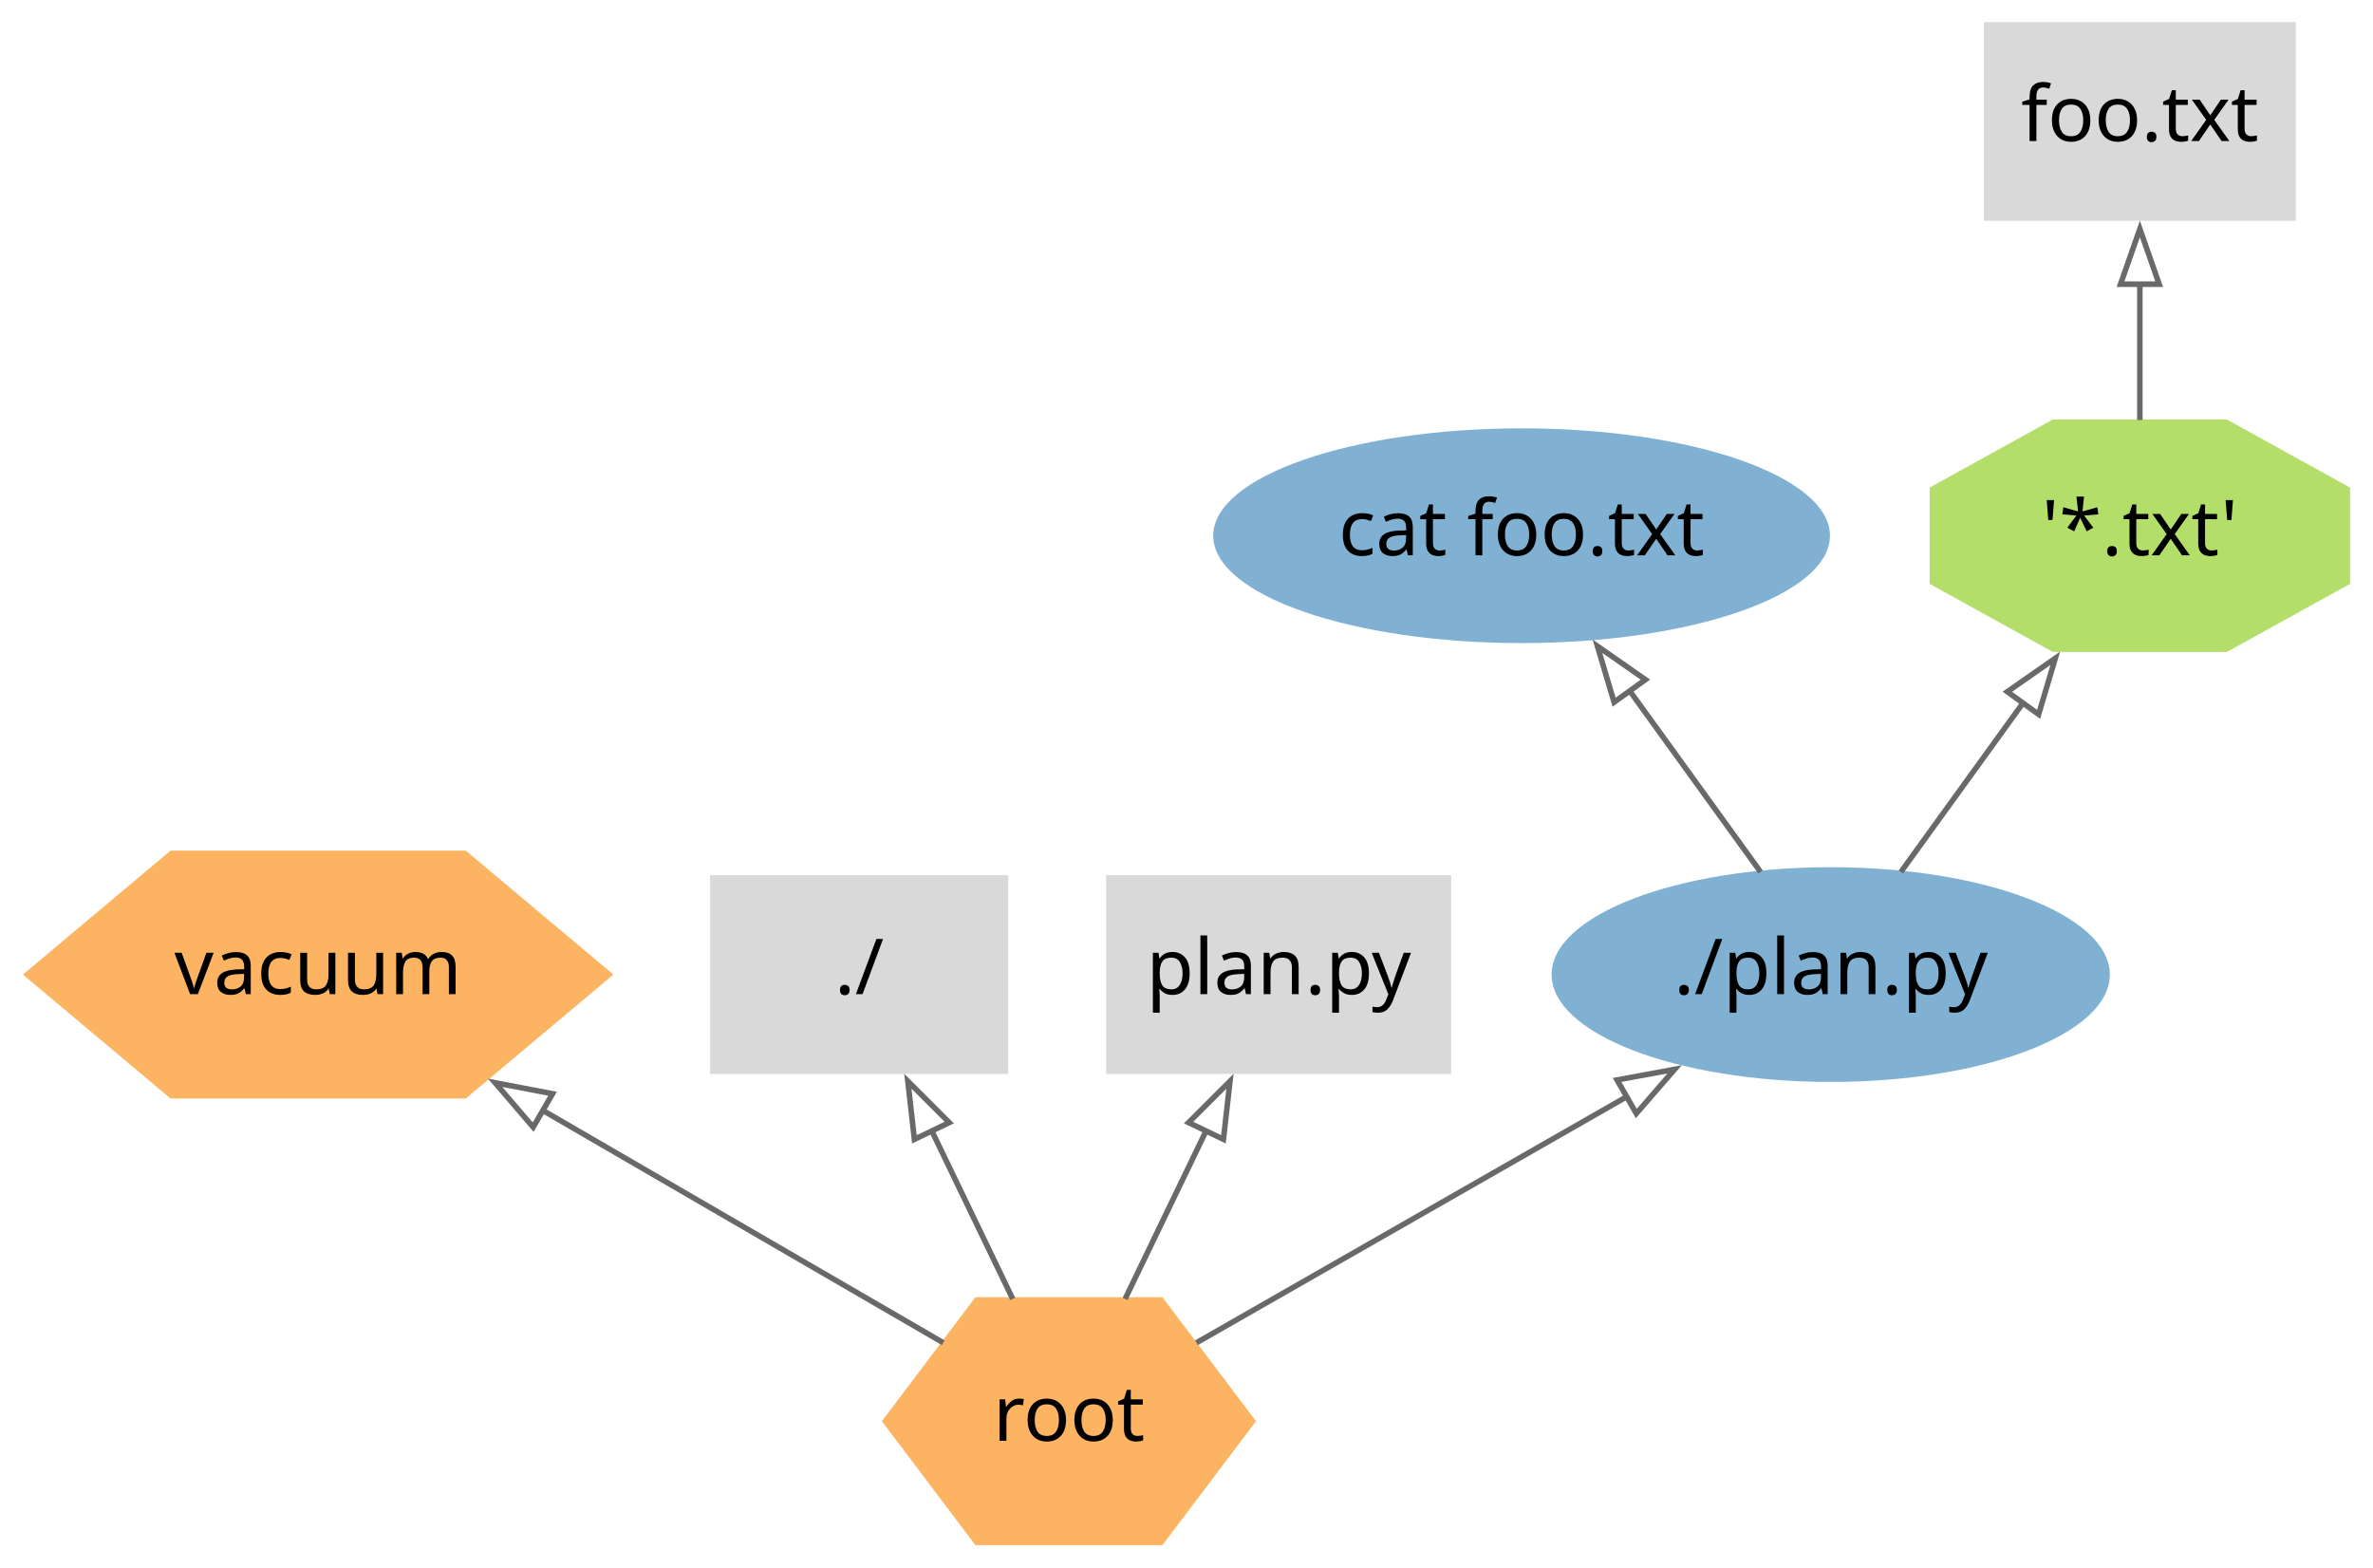
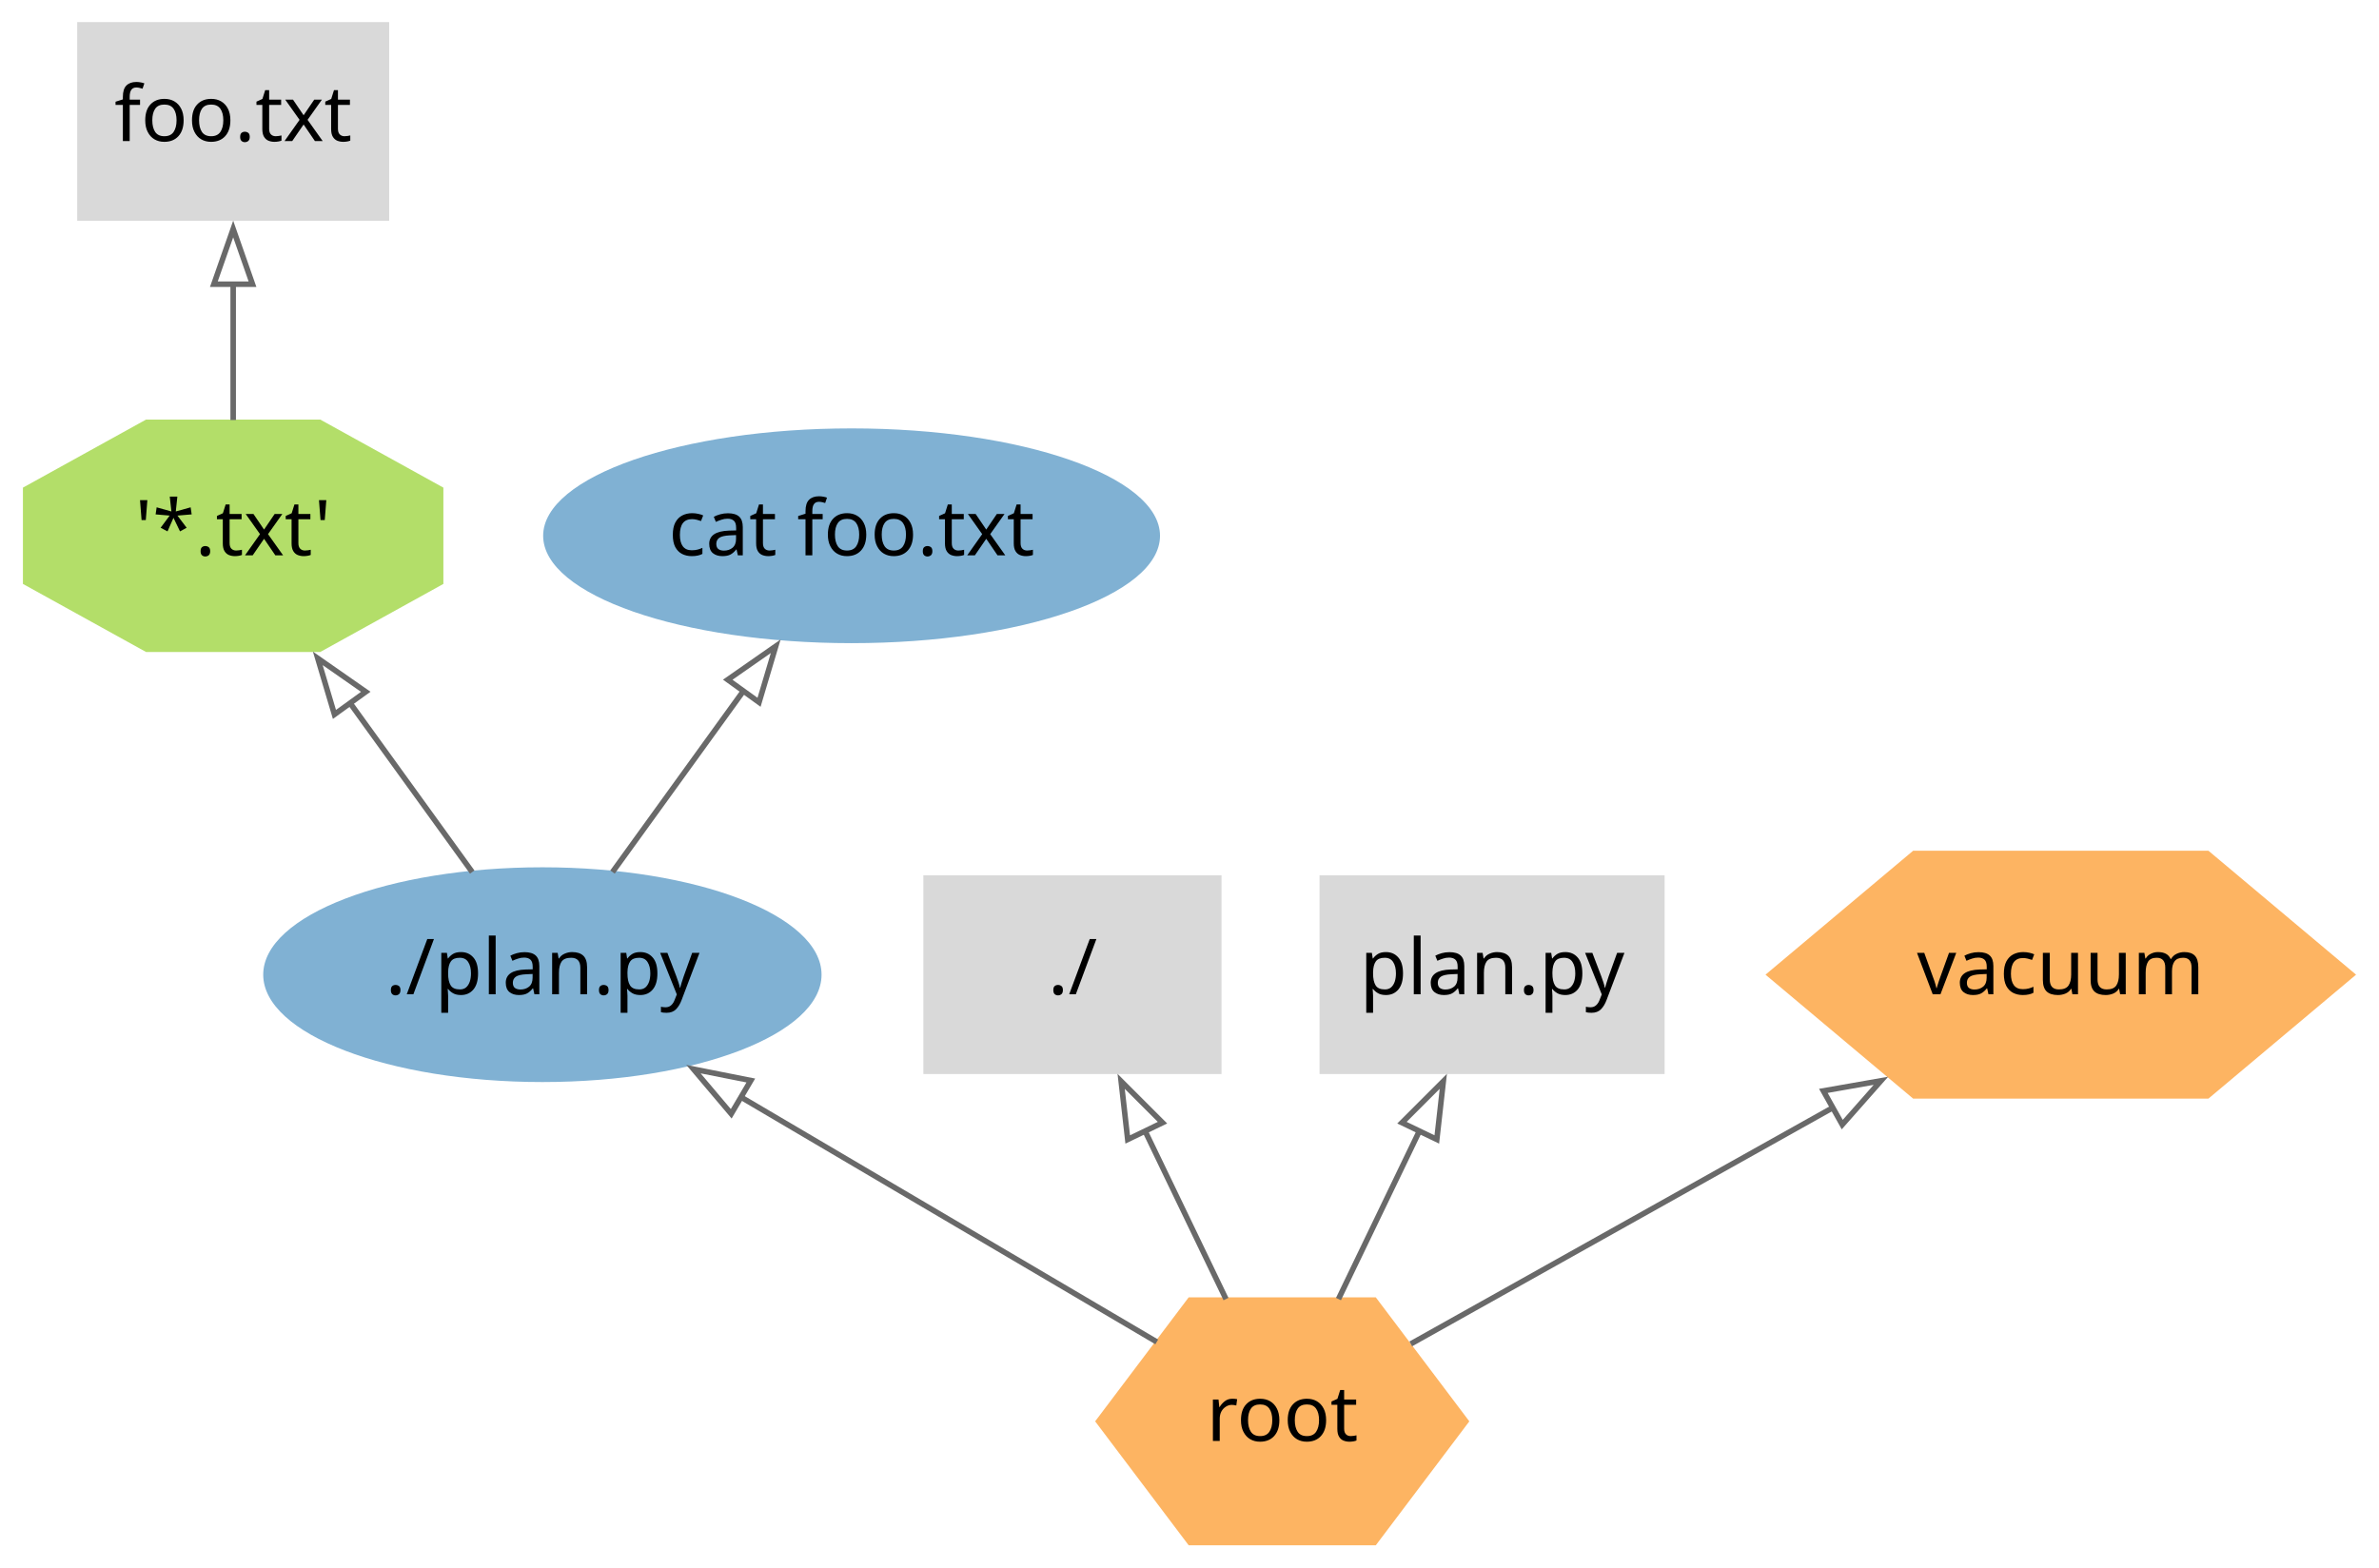
- <svg xmlns="http://www.w3.org/2000/svg" width="430pt" height="284pt" viewBox="0.00 0.00 429.56 283.91">
+ <svg xmlns="http://www.w3.org/2000/svg" width="431pt" height="284pt" viewBox="0.00 0.00 430.56 283.91">
  <g id="graph0" class="graph" transform="scale(1 1) rotate(0) translate(4 279.91)">
    <g id="node1" class="node">
-       <polygon fill="#fdb462" stroke="black" stroke-width="0" points="223.37,-22.45 206.42,-44.91 172.54,-44.91 155.6,-22.45 172.54,0 206.42,0 223.37,-22.45" />
-       <text text-anchor="middle" x="189.48" y="-18.9" font-family="IBM Plex Sans" font-size="14.00">root</text>
+       <polygon fill="#fdb462" stroke="black" stroke-width="0" points="261.96,-22.45 245.02,-44.91 211.13,-44.91 194.19,-22.45 211.13,0 245.02,0 261.96,-22.45" />
+       <text text-anchor="middle" x="228.08" y="-18.9" font-family="IBM Plex Sans" font-size="14.00">root</text>
    </g>
    <g id="node2" class="node">
-       <polygon fill="#fdb462" stroke="black" stroke-width="0" points="106.96,-103.36 80.22,-125.81 26.74,-125.81 0,-103.36 26.74,-80.91 80.22,-80.91 106.96,-103.36" />
-       <text text-anchor="middle" x="53.48" y="-99.81" font-family="IBM Plex Sans" font-size="14.00">vacuum</text>
+       <ellipse fill="#80b1d3" stroke="black" stroke-width="0" cx="94.08" cy="-103.36" rx="50.56" ry="19.45" />
+       <text text-anchor="middle" x="94.08" y="-99.81" font-family="IBM Plex Sans" font-size="14.00">./plan.py</text>
    </g>
    <g id="edge1" class="edge">
-       <path fill="none" stroke="dimgray" d="M166.72,-36.66C146.93,-48.14 117.8,-65.04 94.04,-78.83" />
-       <polygon fill="none" stroke="dimgray" points="92.43,-75.72 85.54,-83.76 95.94,-81.77 92.43,-75.72" />
+       <path fill="none" stroke="dimgray" d="M205.35,-36.84C184.7,-49 153.9,-67.13 129.94,-81.24" />
+       <polygon fill="none" stroke="dimgray" points="128.28,-78.16 121.44,-86.25 131.83,-84.19 128.28,-78.16" />
    </g>
    <g id="node3" class="node">
-       <polygon fill="#d9d9d9" stroke="black" stroke-width="0" points="178.48,-121.36 124.48,-121.36 124.48,-85.36 178.48,-85.36 178.48,-121.36" />
-       <text text-anchor="middle" x="151.48" y="-99.81" font-family="IBM Plex Sans" font-size="14.00">./</text>
+       <polygon fill="#d9d9d9" stroke="black" stroke-width="0" points="217.08,-121.36 163.08,-121.36 163.08,-85.36 217.08,-85.36 217.08,-121.36" />
+       <text text-anchor="middle" x="190.08" y="-99.81" font-family="IBM Plex Sans" font-size="14.00">./</text>
    </g>
    <g id="edge2" class="edge">
-       <path fill="none" stroke="dimgray" d="M179.3,-44.6C174.78,-53.99 169.4,-65.15 164.59,-75.15" />
-       <polygon fill="none" stroke="dimgray" points="161.49,-73.51 160.3,-84.04 167.8,-76.55 161.49,-73.51" />
+       <path fill="none" stroke="dimgray" d="M217.89,-44.6C213.37,-53.99 208,-65.15 203.18,-75.15" />
+       <polygon fill="none" stroke="dimgray" points="200.09,-73.51 198.9,-84.04 206.39,-76.55 200.09,-73.51" />
    </g>
    <g id="node4" class="node">
-       <polygon fill="#d9d9d9" stroke="black" stroke-width="0" points="258.73,-121.36 196.23,-121.36 196.23,-85.36 258.73,-85.36 258.73,-121.36" />
-       <text text-anchor="middle" x="227.48" y="-99.81" font-family="IBM Plex Sans" font-size="14.00">plan.py</text>
+       <polygon fill="#d9d9d9" stroke="black" stroke-width="0" points="297.33,-121.36 234.83,-121.36 234.83,-85.36 297.33,-85.36 297.33,-121.36" />
+       <text text-anchor="middle" x="266.08" y="-99.81" font-family="IBM Plex Sans" font-size="14.00">plan.py</text>
    </g>
    <g id="edge3" class="edge">
-       <path fill="none" stroke="dimgray" d="M199.66,-44.6C204.18,-53.99 209.56,-65.15 214.38,-75.15" />
-       <polygon fill="none" stroke="dimgray" points="211.16,-76.55 218.66,-84.04 217.47,-73.51 211.16,-76.55" />
+       <path fill="none" stroke="dimgray" d="M238.26,-44.6C242.78,-53.99 248.16,-65.15 252.97,-75.15" />
+       <polygon fill="none" stroke="dimgray" points="249.76,-76.55 257.25,-84.04 256.07,-73.51 249.76,-76.55" />
    </g>
    <g id="node5" class="node">
-       <ellipse fill="#80b1d3" stroke="black" stroke-width="0" cx="327.48" cy="-103.36" rx="50.56" ry="19.45" />
-       <text text-anchor="middle" x="327.48" y="-99.81" font-family="IBM Plex Sans" font-size="14.00">./plan.py</text>
+       <polygon fill="#fdb462" stroke="black" stroke-width="0" points="422.56,-103.36 395.82,-125.81 342.34,-125.81 315.6,-103.36 342.34,-80.91 395.82,-80.91 422.56,-103.36" />
+       <text text-anchor="middle" x="369.08" y="-99.81" font-family="IBM Plex Sans" font-size="14.00">vacuum</text>
    </g>
    <g id="edge4" class="edge">
-       <path fill="none" stroke="dimgray" d="M212.58,-36.66C233.89,-48.85 265.89,-67.14 290.71,-81.34" />
-       <polygon fill="none" stroke="dimgray" points="288.78,-84.27 299.2,-86.19 292.26,-78.19 288.78,-84.27" />
+       <path fill="none" stroke="dimgray" d="M251.36,-36.48C272.12,-48.1 302.99,-65.38 327.91,-79.33" />
+       <polygon fill="none" stroke="dimgray" points="326.08,-82.31 336.51,-84.14 329.5,-76.2 326.08,-82.31" />
    </g>
    <g id="node6" class="node">
-       <ellipse fill="#80b1d3" stroke="black" stroke-width="0" cx="271.48" cy="-182.86" rx="55.86" ry="19.45" />
-       <text text-anchor="middle" x="271.48" y="-179.31" font-family="IBM Plex Sans" font-size="14.00">cat foo.txt</text>
+       <polygon fill="#b3de69" stroke="black" stroke-width="0" points="76.15,-174.14 76.15,-191.58 53.85,-203.91 22.3,-203.91 0,-191.58 0,-174.14 22.3,-161.81 53.85,-161.81 76.15,-174.14" />
+       <text text-anchor="middle" x="38.08" y="-179.31" font-family="IBM Plex Sans" font-size="14.00">'*.txt'</text>
    </g>
    <g id="edge5" class="edge">
-       <path fill="none" stroke="dimgray" d="M314.77,-121.95C307.73,-131.69 298.84,-144 290.94,-154.93" />
-       <polygon fill="none" stroke="dimgray" points="288.24,-152.7 285.22,-162.85 293.91,-156.79 288.24,-152.7" />
+       <path fill="none" stroke="dimgray" d="M81.37,-121.95C74.8,-131.04 66.6,-142.38 59.12,-152.74" />
+       <polygon fill="none" stroke="dimgray" points="56.42,-150.5 53.4,-160.66 62.09,-154.6 56.42,-150.5" />
    </g>
    <g id="node7" class="node">
-       <polygon fill="#b3de69" stroke="black" stroke-width="0" points="421.56,-174.14 421.56,-191.58 399.25,-203.91 367.71,-203.91 345.4,-191.58 345.4,-174.14 367.71,-161.81 399.25,-161.81 421.56,-174.14" />
-       <text text-anchor="middle" x="383.48" y="-179.31" font-family="IBM Plex Sans" font-size="14.00">'*.txt'</text>
+       <ellipse fill="#80b1d3" stroke="black" stroke-width="0" cx="150.08" cy="-182.86" rx="55.86" ry="19.45" />
+       <text text-anchor="middle" x="150.08" y="-179.31" font-family="IBM Plex Sans" font-size="14.00">cat foo.txt</text>
    </g>
    <g id="edge6" class="edge">
-       <path fill="none" stroke="dimgray" d="M340.19,-121.95C346.76,-131.04 354.95,-142.38 362.44,-152.74" />
-       <polygon fill="none" stroke="dimgray" points="359.47,-154.6 368.16,-160.66 365.14,-150.5 359.47,-154.6" />
+       <path fill="none" stroke="dimgray" d="M106.78,-121.95C113.82,-131.69 122.72,-144 130.62,-154.93" />
+       <polygon fill="none" stroke="dimgray" points="127.65,-156.79 136.34,-162.85 133.32,-152.7 127.65,-156.79" />
    </g>
    <g id="node8" class="node">
-       <polygon fill="#d9d9d9" stroke="black" stroke-width="0" points="411.73,-275.91 355.23,-275.91 355.23,-239.91 411.73,-239.91 411.73,-275.91" />
-       <text text-anchor="middle" x="383.48" y="-254.36" font-family="IBM Plex Sans" font-size="14.00">foo.txt</text>
+       <polygon fill="#d9d9d9" stroke="black" stroke-width="0" points="66.33,-275.91 9.83,-275.91 9.83,-239.91 66.33,-239.91 66.33,-275.91" />
+       <text text-anchor="middle" x="38.08" y="-254.36" font-family="IBM Plex Sans" font-size="14.00">foo.txt</text>
    </g>
    <g id="edge7" class="edge">
-       <path fill="none" stroke="dimgray" d="M383.48,-203.82C383.48,-211.43 383.48,-220.25 383.48,-228.49" />
-       <polygon fill="none" stroke="dimgray" points="379.98,-228.43 383.48,-238.43 386.98,-228.43 379.98,-228.43" />
+       <path fill="none" stroke="dimgray" d="M38.08,-203.82C38.08,-211.43 38.08,-220.25 38.08,-228.49" />
+       <polygon fill="none" stroke="dimgray" points="34.58,-228.43 38.08,-238.43 41.58,-228.43 34.58,-228.43" />
    </g>
  </g>
</svg>
